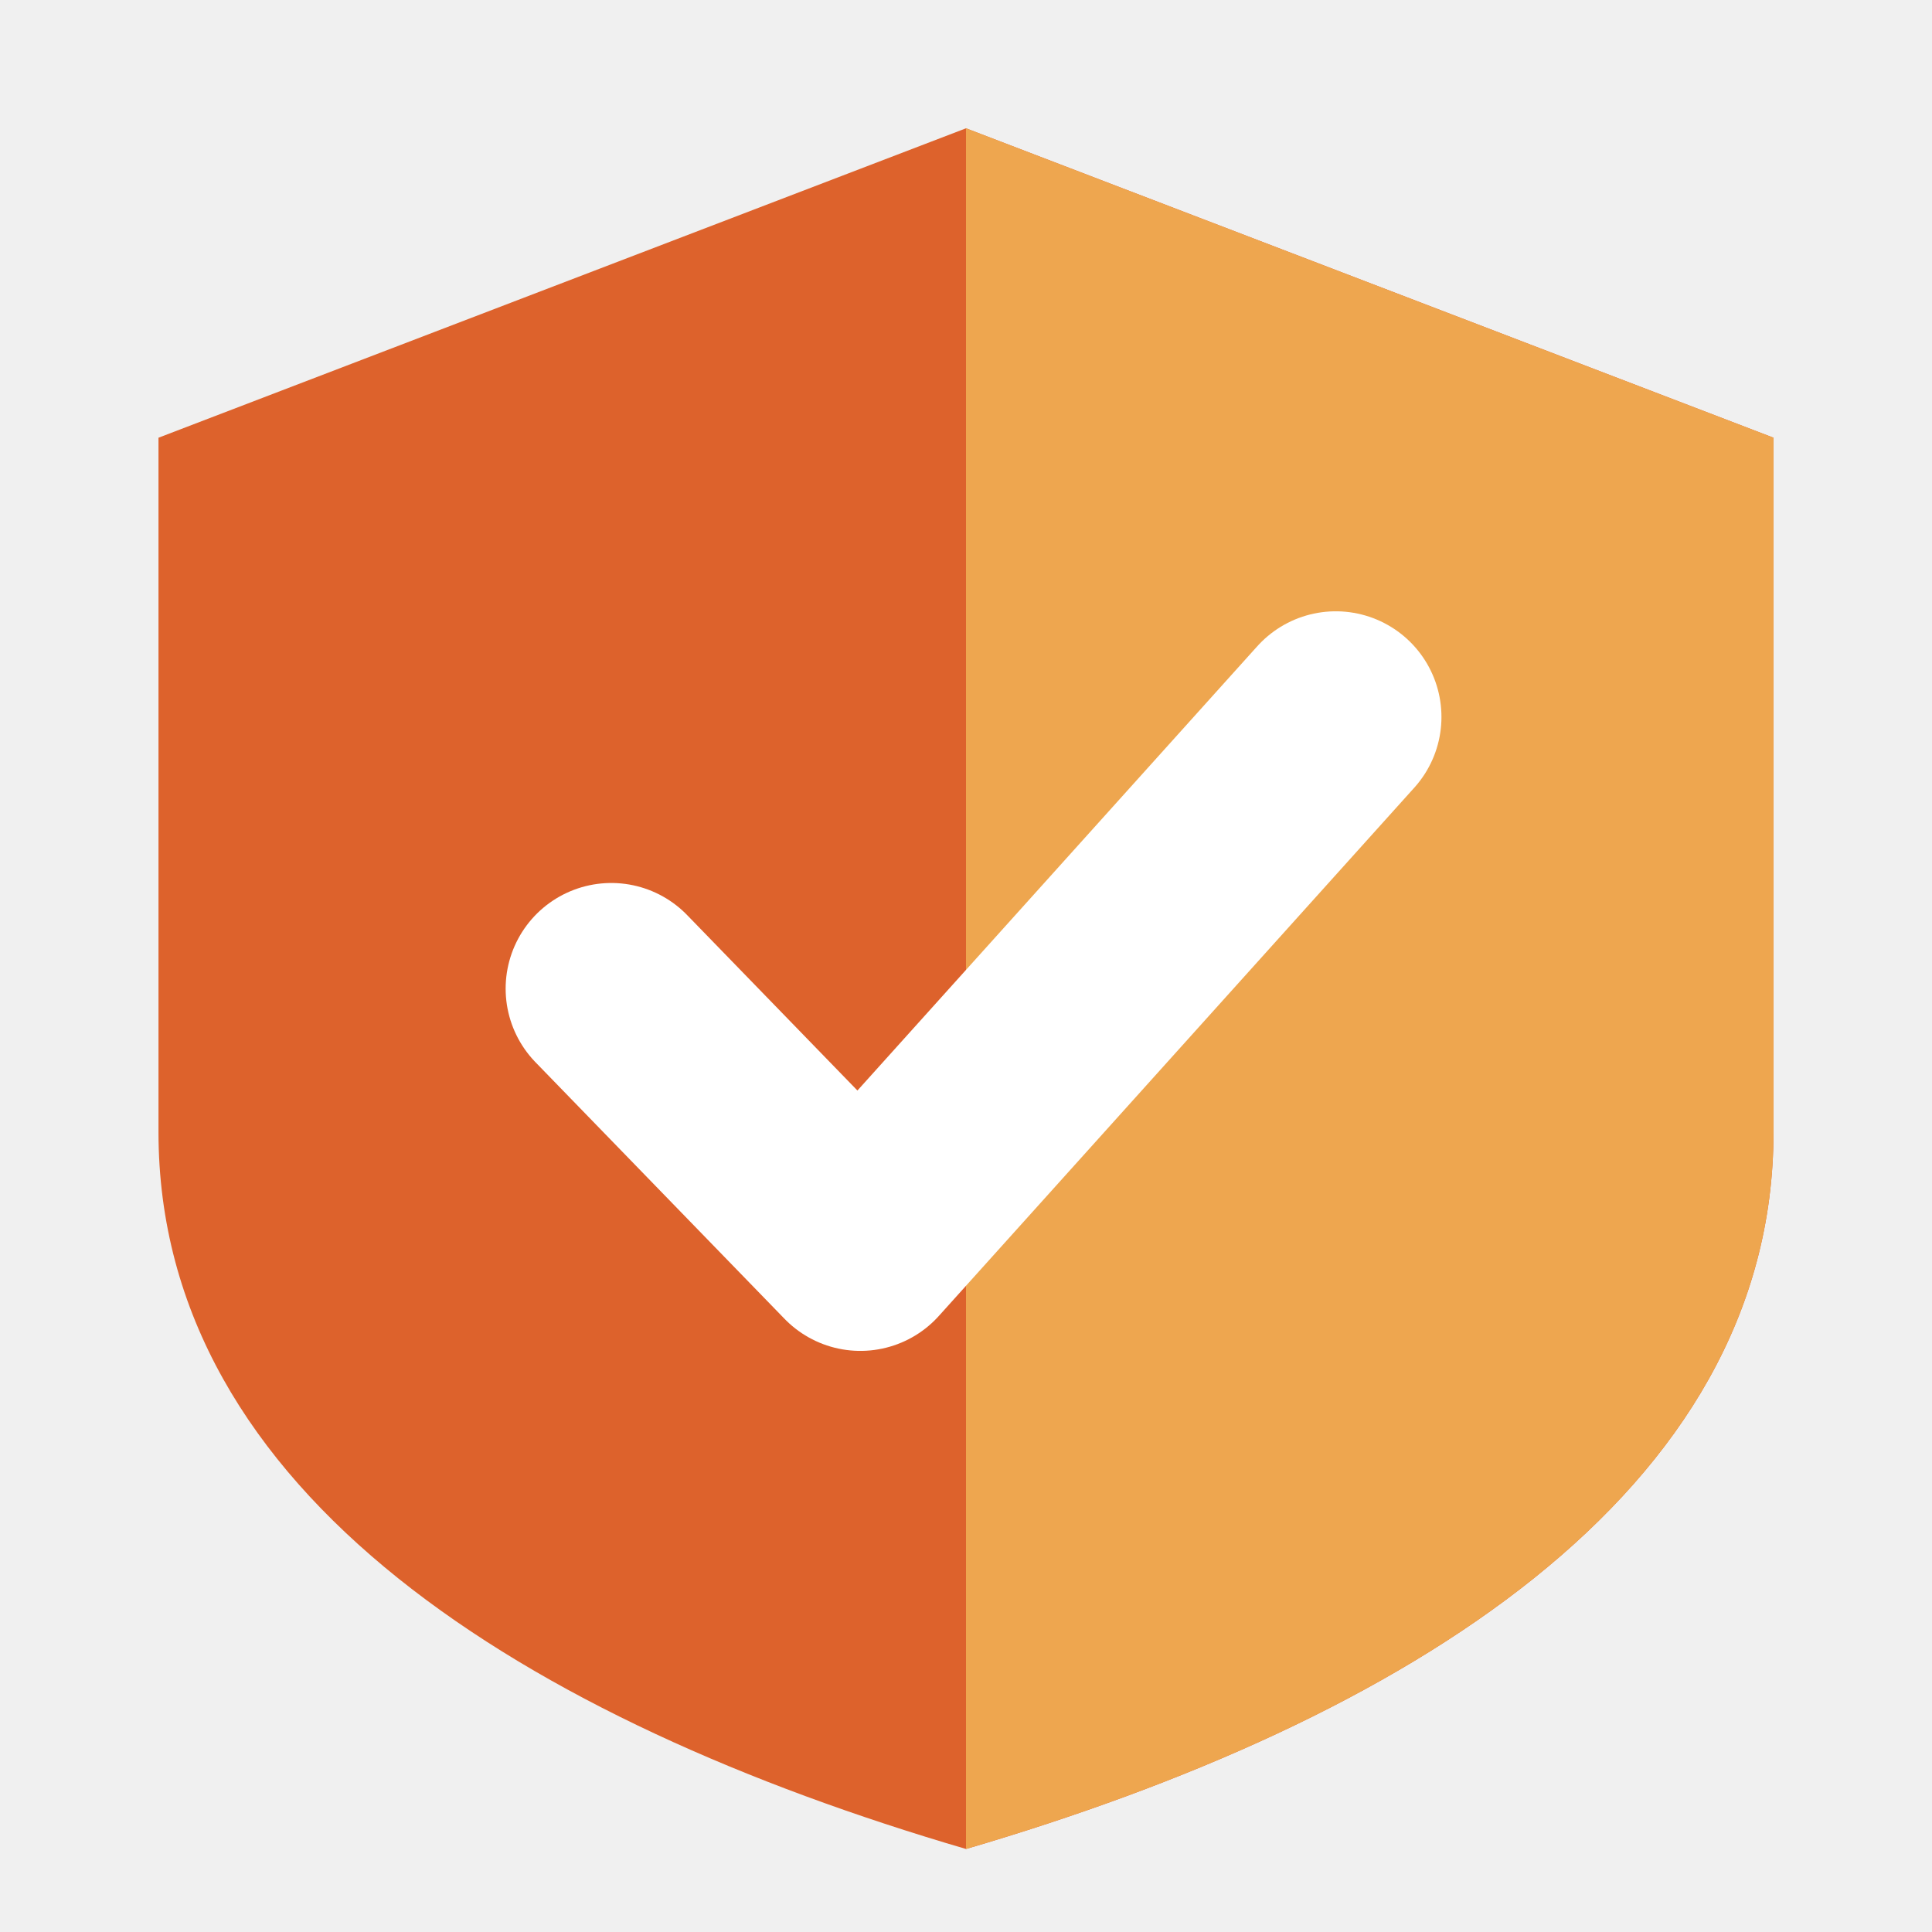
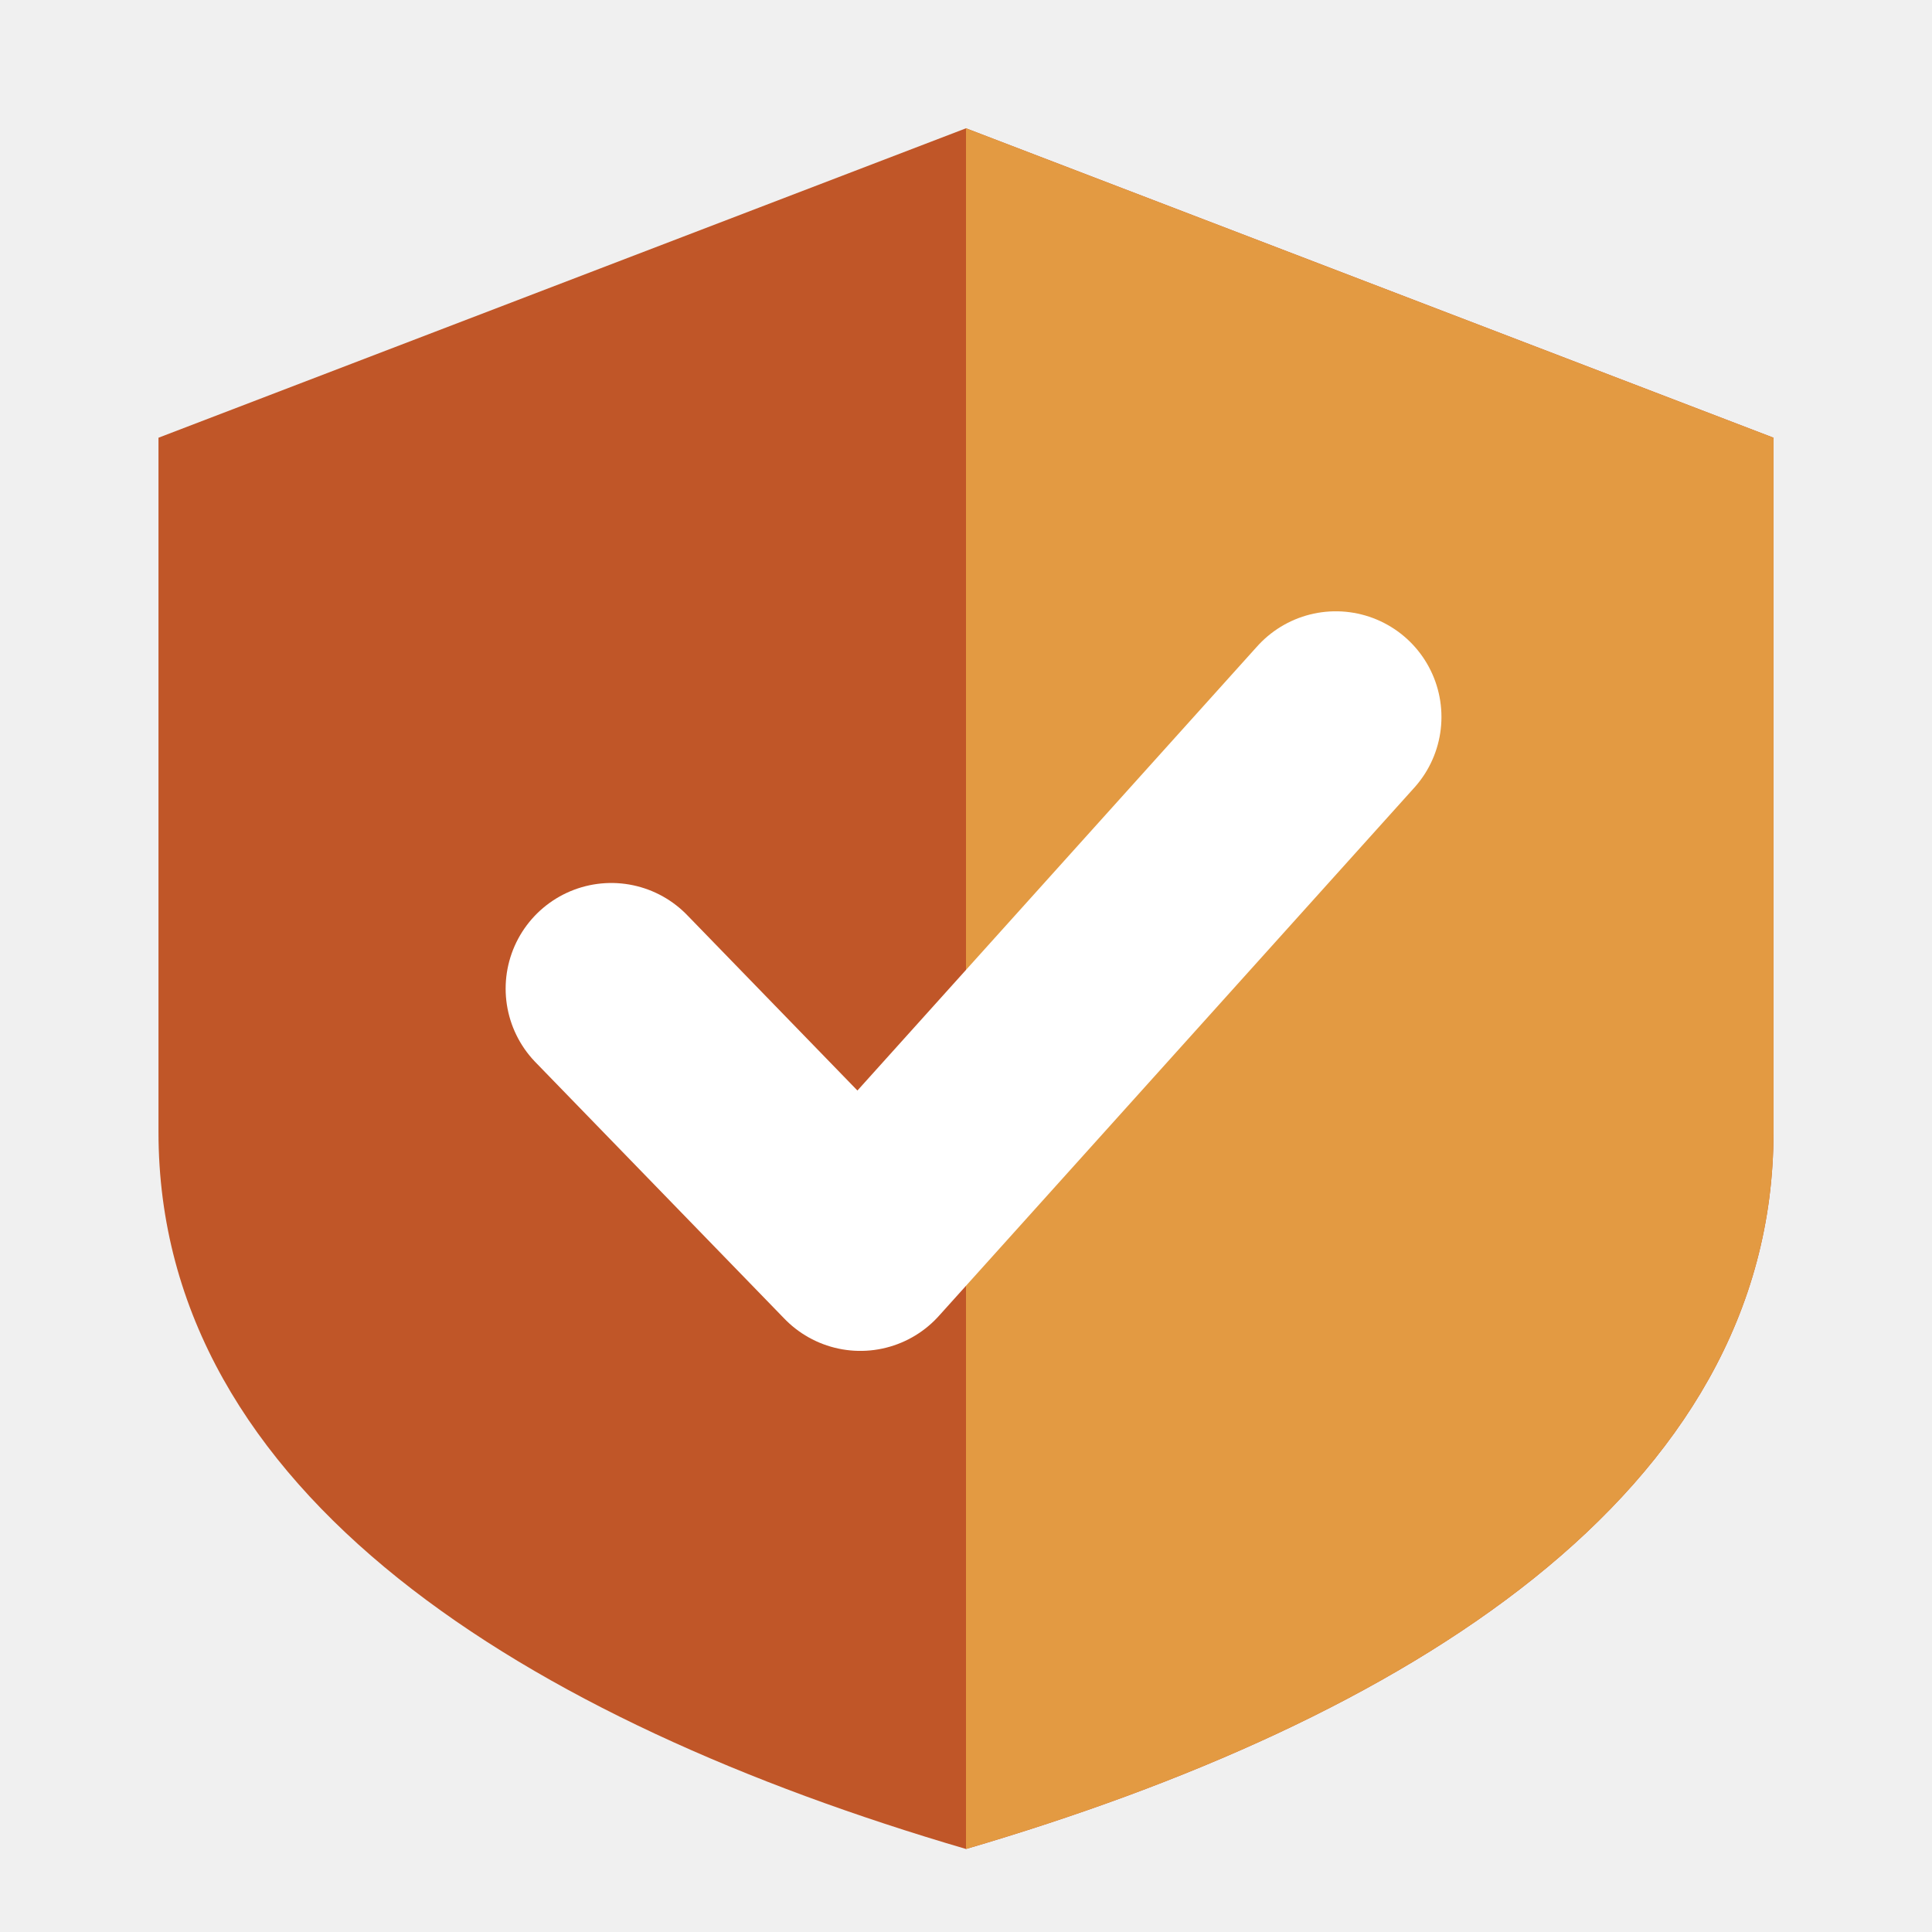
<svg xmlns="http://www.w3.org/2000/svg" width="512" height="512" viewBox="0 0 512 512">
-   <path d="M256 34 L470 116 V300 C470 396 372 456 256 490           C140 456 42 396 42 300 V116 Z" fill="#DD622C" />
-   <path d="M256 34 L470 116 V300 C470 396 372 456 256 490 V34 Z" fill="#EEA64F" />
+   <path d="M256 34 L470 116 V300 C470 396 372 456 256 490           C140 456 42 396 42 300 V116 Z" fill="#C05628" />
+   <path d="M256 34 L470 116 V300 C470 396 372 456 256 490 V34 Z" fill="#E39A42" />
  <path d="M162 262 L228 330 L354 190" stroke="#FFFFFF" stroke-width="56" stroke-linecap="round" stroke-linejoin="round" fill="none" />
</svg>
